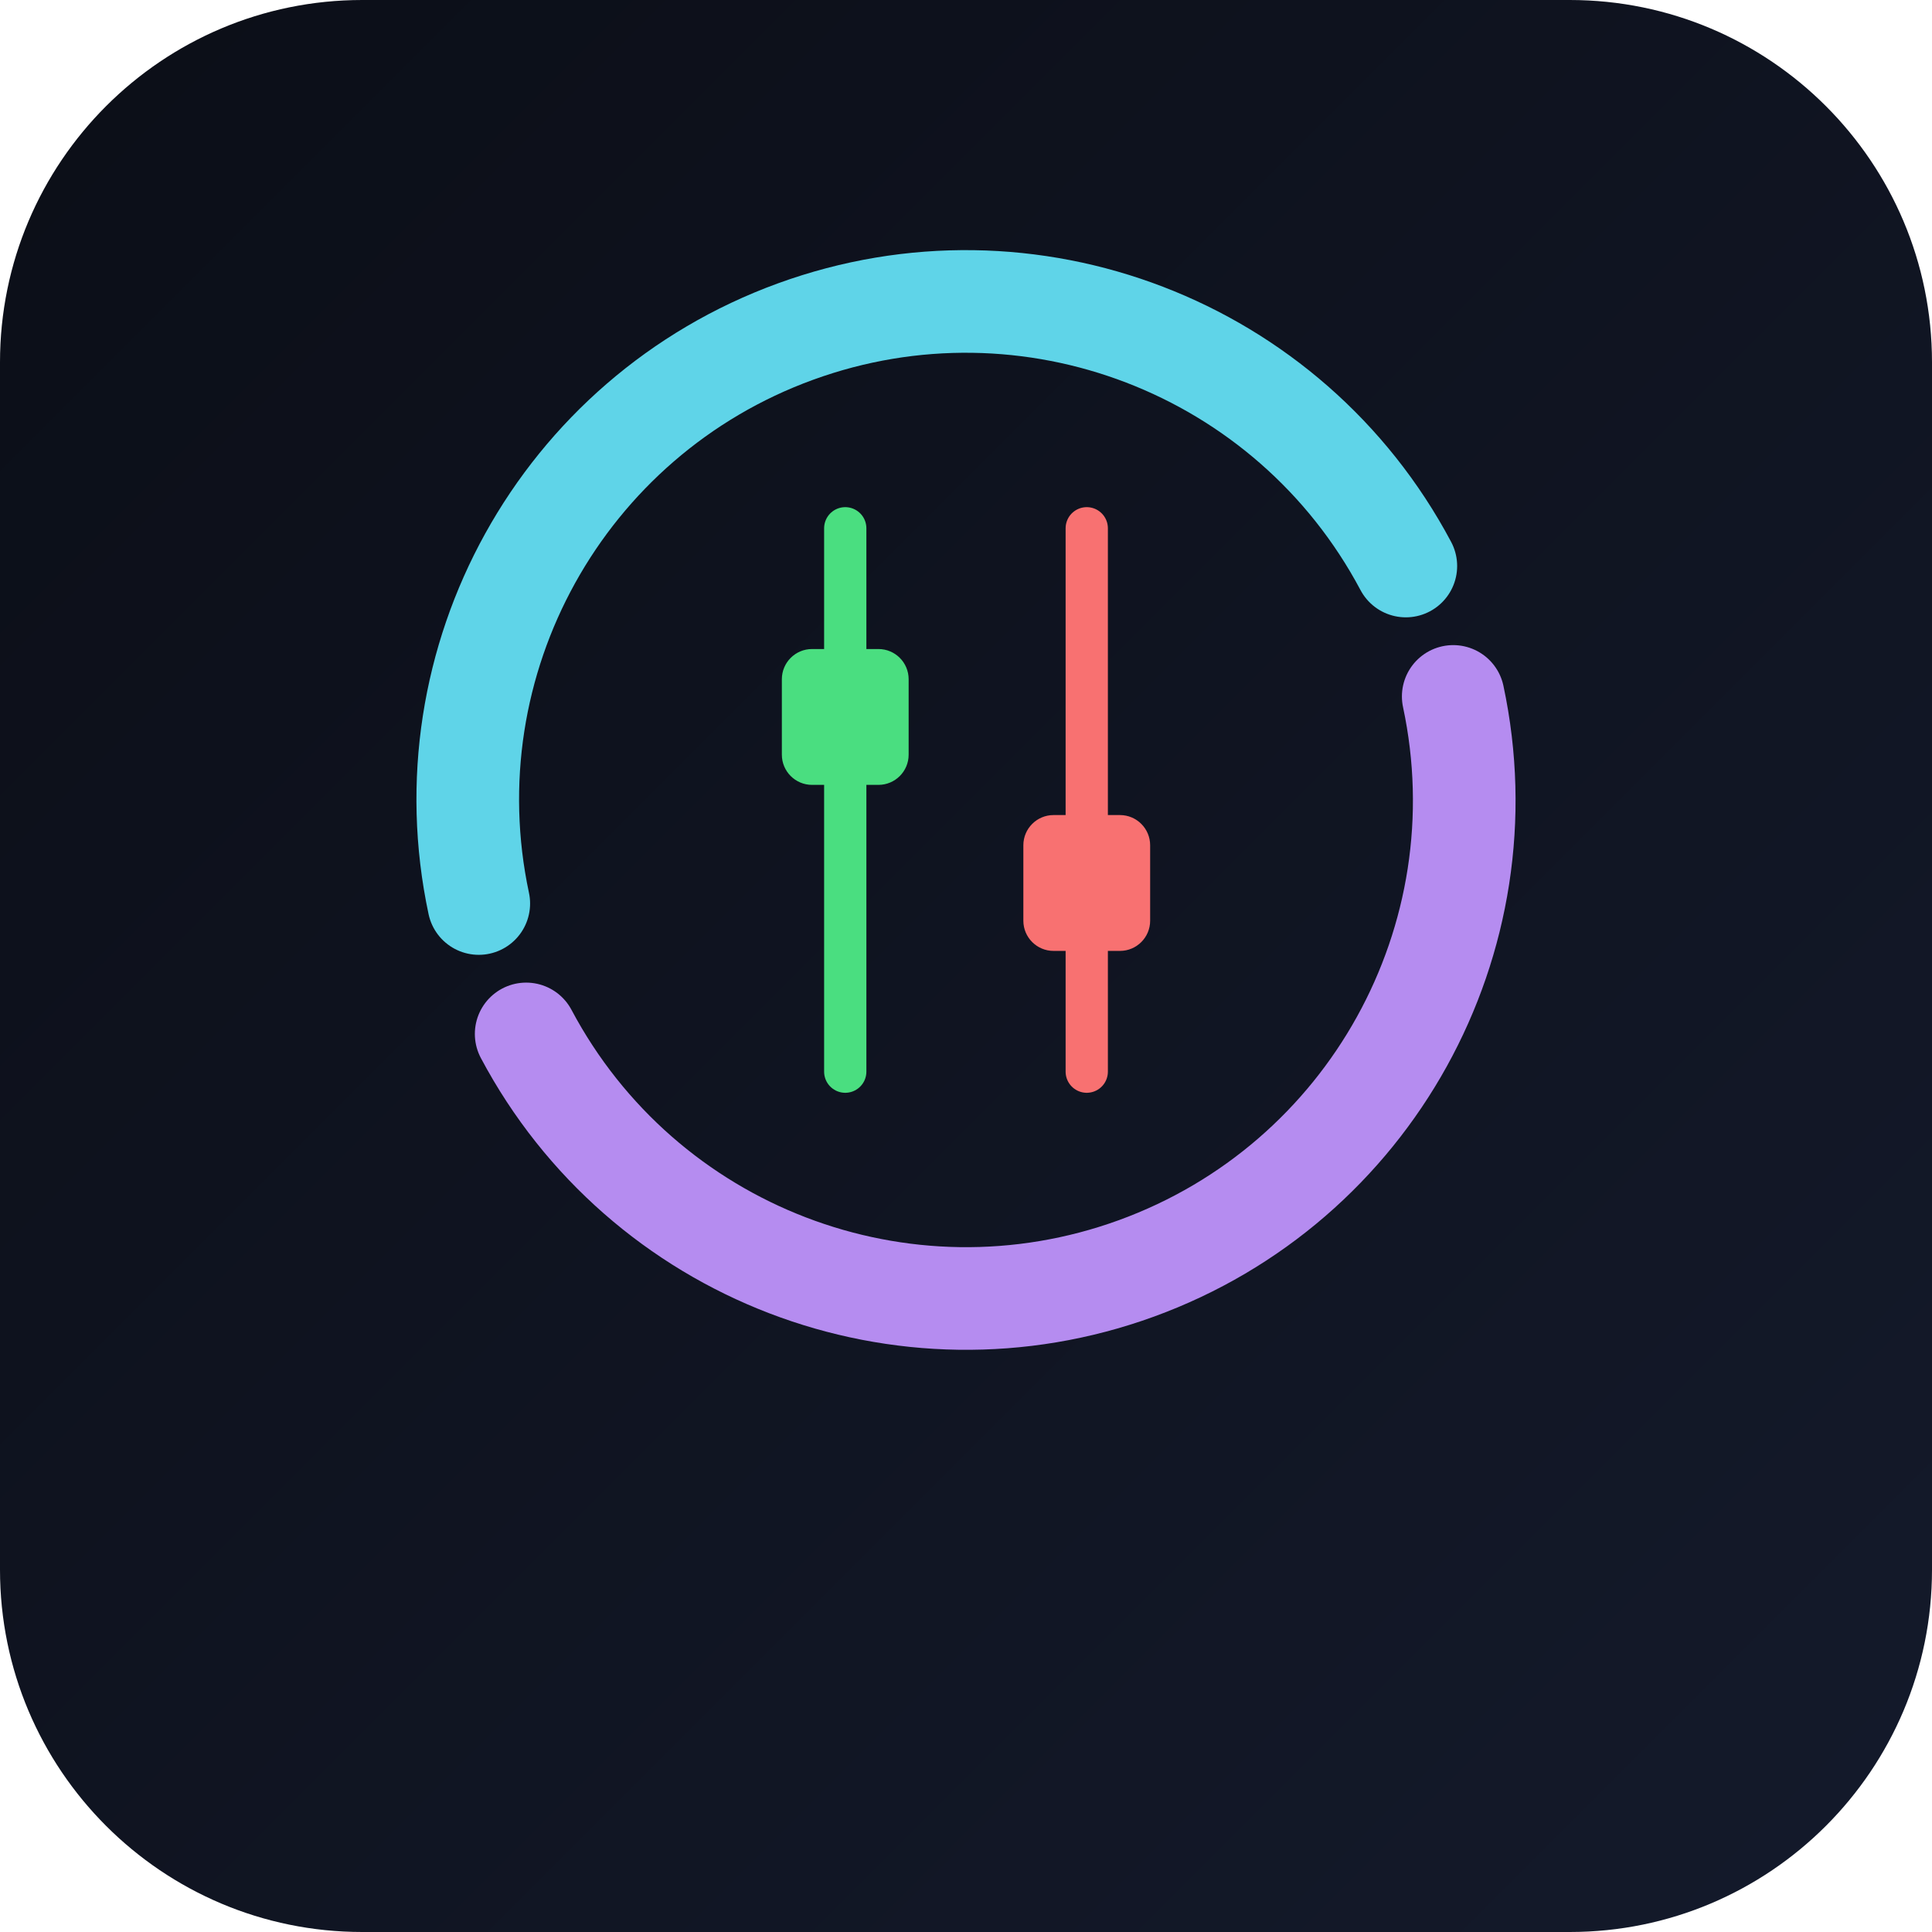
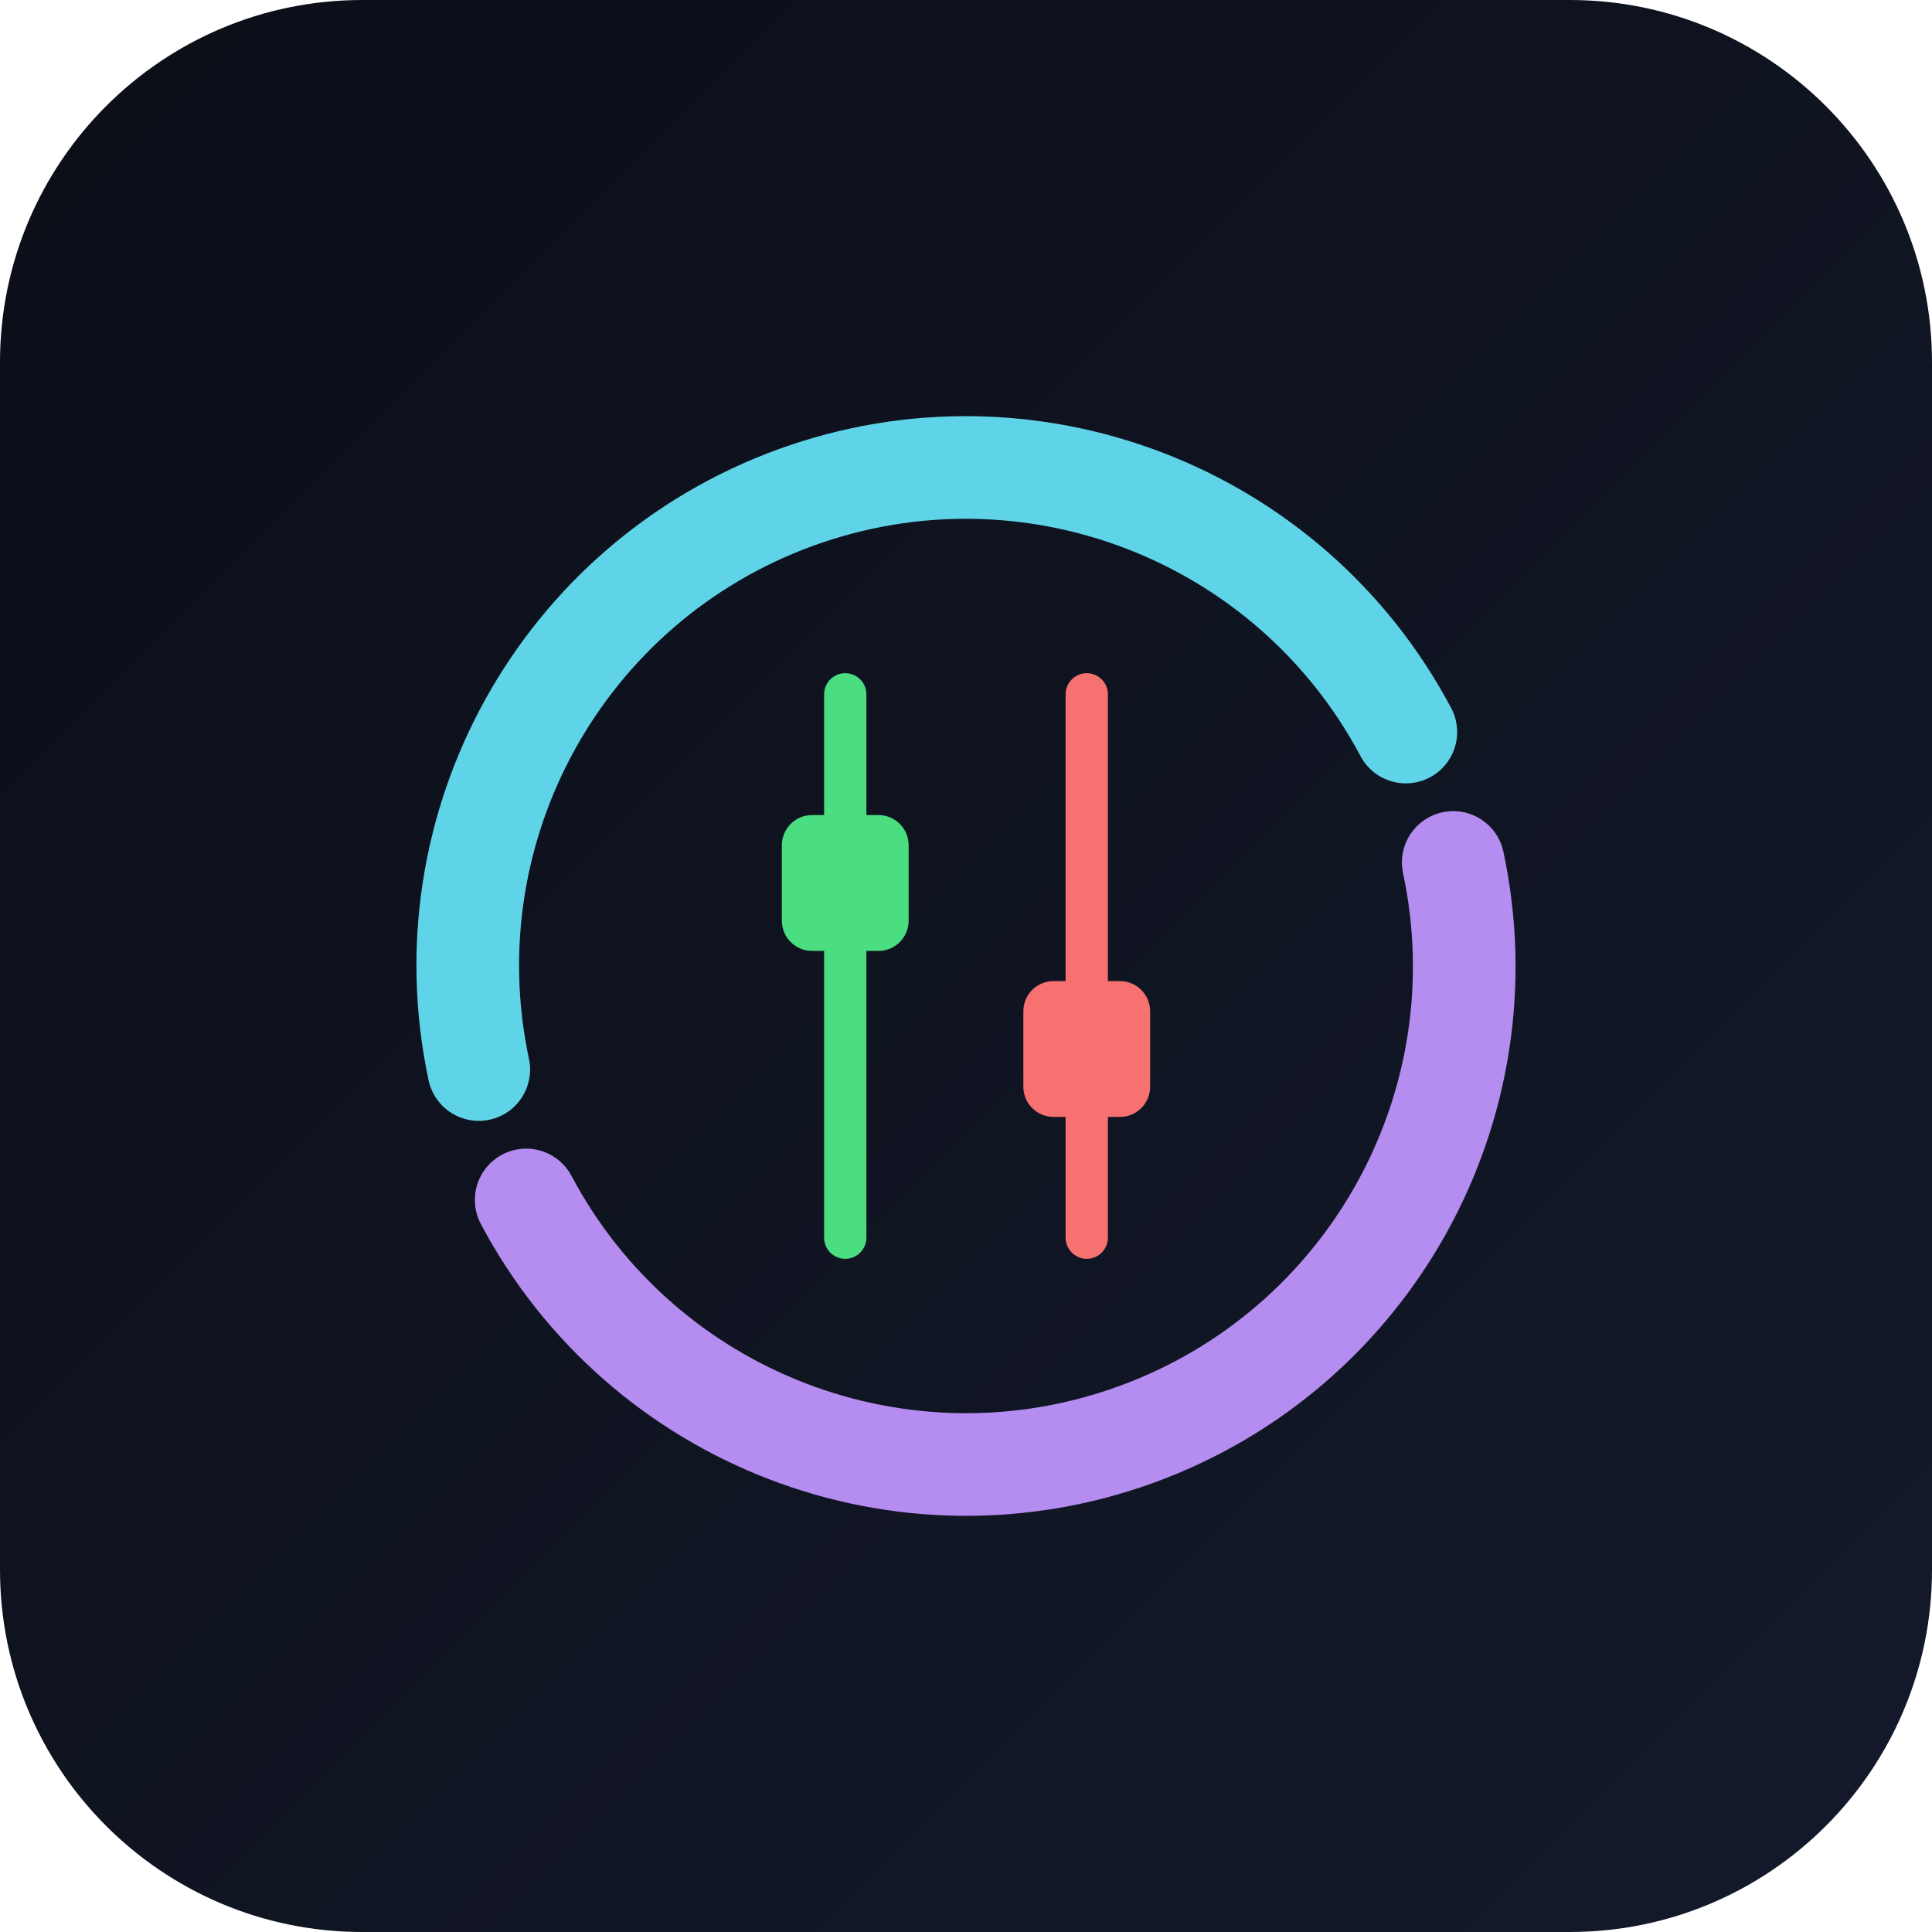
<svg xmlns="http://www.w3.org/2000/svg" viewBox="0 0 64 64">
  <defs>
    <linearGradient id="bg" x1="0" y1="0" x2="1" y2="1">
      <stop offset="0" stop-color="#0b0e17" />
      <stop offset="1" stop-color="#141a2b" />
    </linearGradient>
  </defs>
  <rect width="64" height="64" rx="12" fill="url(#bg)" />
-   <path d="M 46.57 18.75 A 16.50 16.50 0 0 0 15.86 29.93" fill="none" stroke="#5fd4e8" stroke-width="3.4" stroke-linecap="round" />
-   <path d="M 17.43 34.25 A 16.50 16.50 0 0 0 48.14 23.07" fill="none" stroke="#b58cf0" stroke-width="3.4" stroke-linecap="round" />
-   <line x1="28.00" y1="17.50" x2="28.00" y2="35.50" stroke="#4ade80" stroke-width="1.4" stroke-linecap="round" />
-   <rect x="25.90" y="21.50" width="4.20" height="4.50" rx="1" fill="#4ade80" />
-   <line x1="36.00" y1="17.50" x2="36.00" y2="35.50" stroke="#f87171" stroke-width="1.4" stroke-linecap="round" />
-   <rect x="33.90" y="27.00" width="4.20" height="4.50" rx="1" fill="#f87171" />
+   <path d="M 46.57 24.25 A 16.50 16.50 0 0 0 15.86 35.43" fill="none" stroke="#5fd4e8" stroke-width="3.4" stroke-linecap="round" />
+   <path d="M 17.43 39.75 A 16.50 16.50 0 0 0 48.14 28.57" fill="none" stroke="#b58cf0" stroke-width="3.4" stroke-linecap="round" />
+   <line x1="28.00" y1="23.00" x2="28.00" y2="41.00" stroke="#4ade80" stroke-width="1.4" stroke-linecap="round" />
+   <rect x="25.90" y="27.00" width="4.20" height="4.50" rx="1" fill="#4ade80" />
+   <line x1="36.00" y1="23.00" x2="36.00" y2="41.00" stroke="#f87171" stroke-width="1.4" stroke-linecap="round" />
+   <rect x="33.90" y="32.50" width="4.20" height="4.50" rx="1" fill="#f87171" />
</svg>
